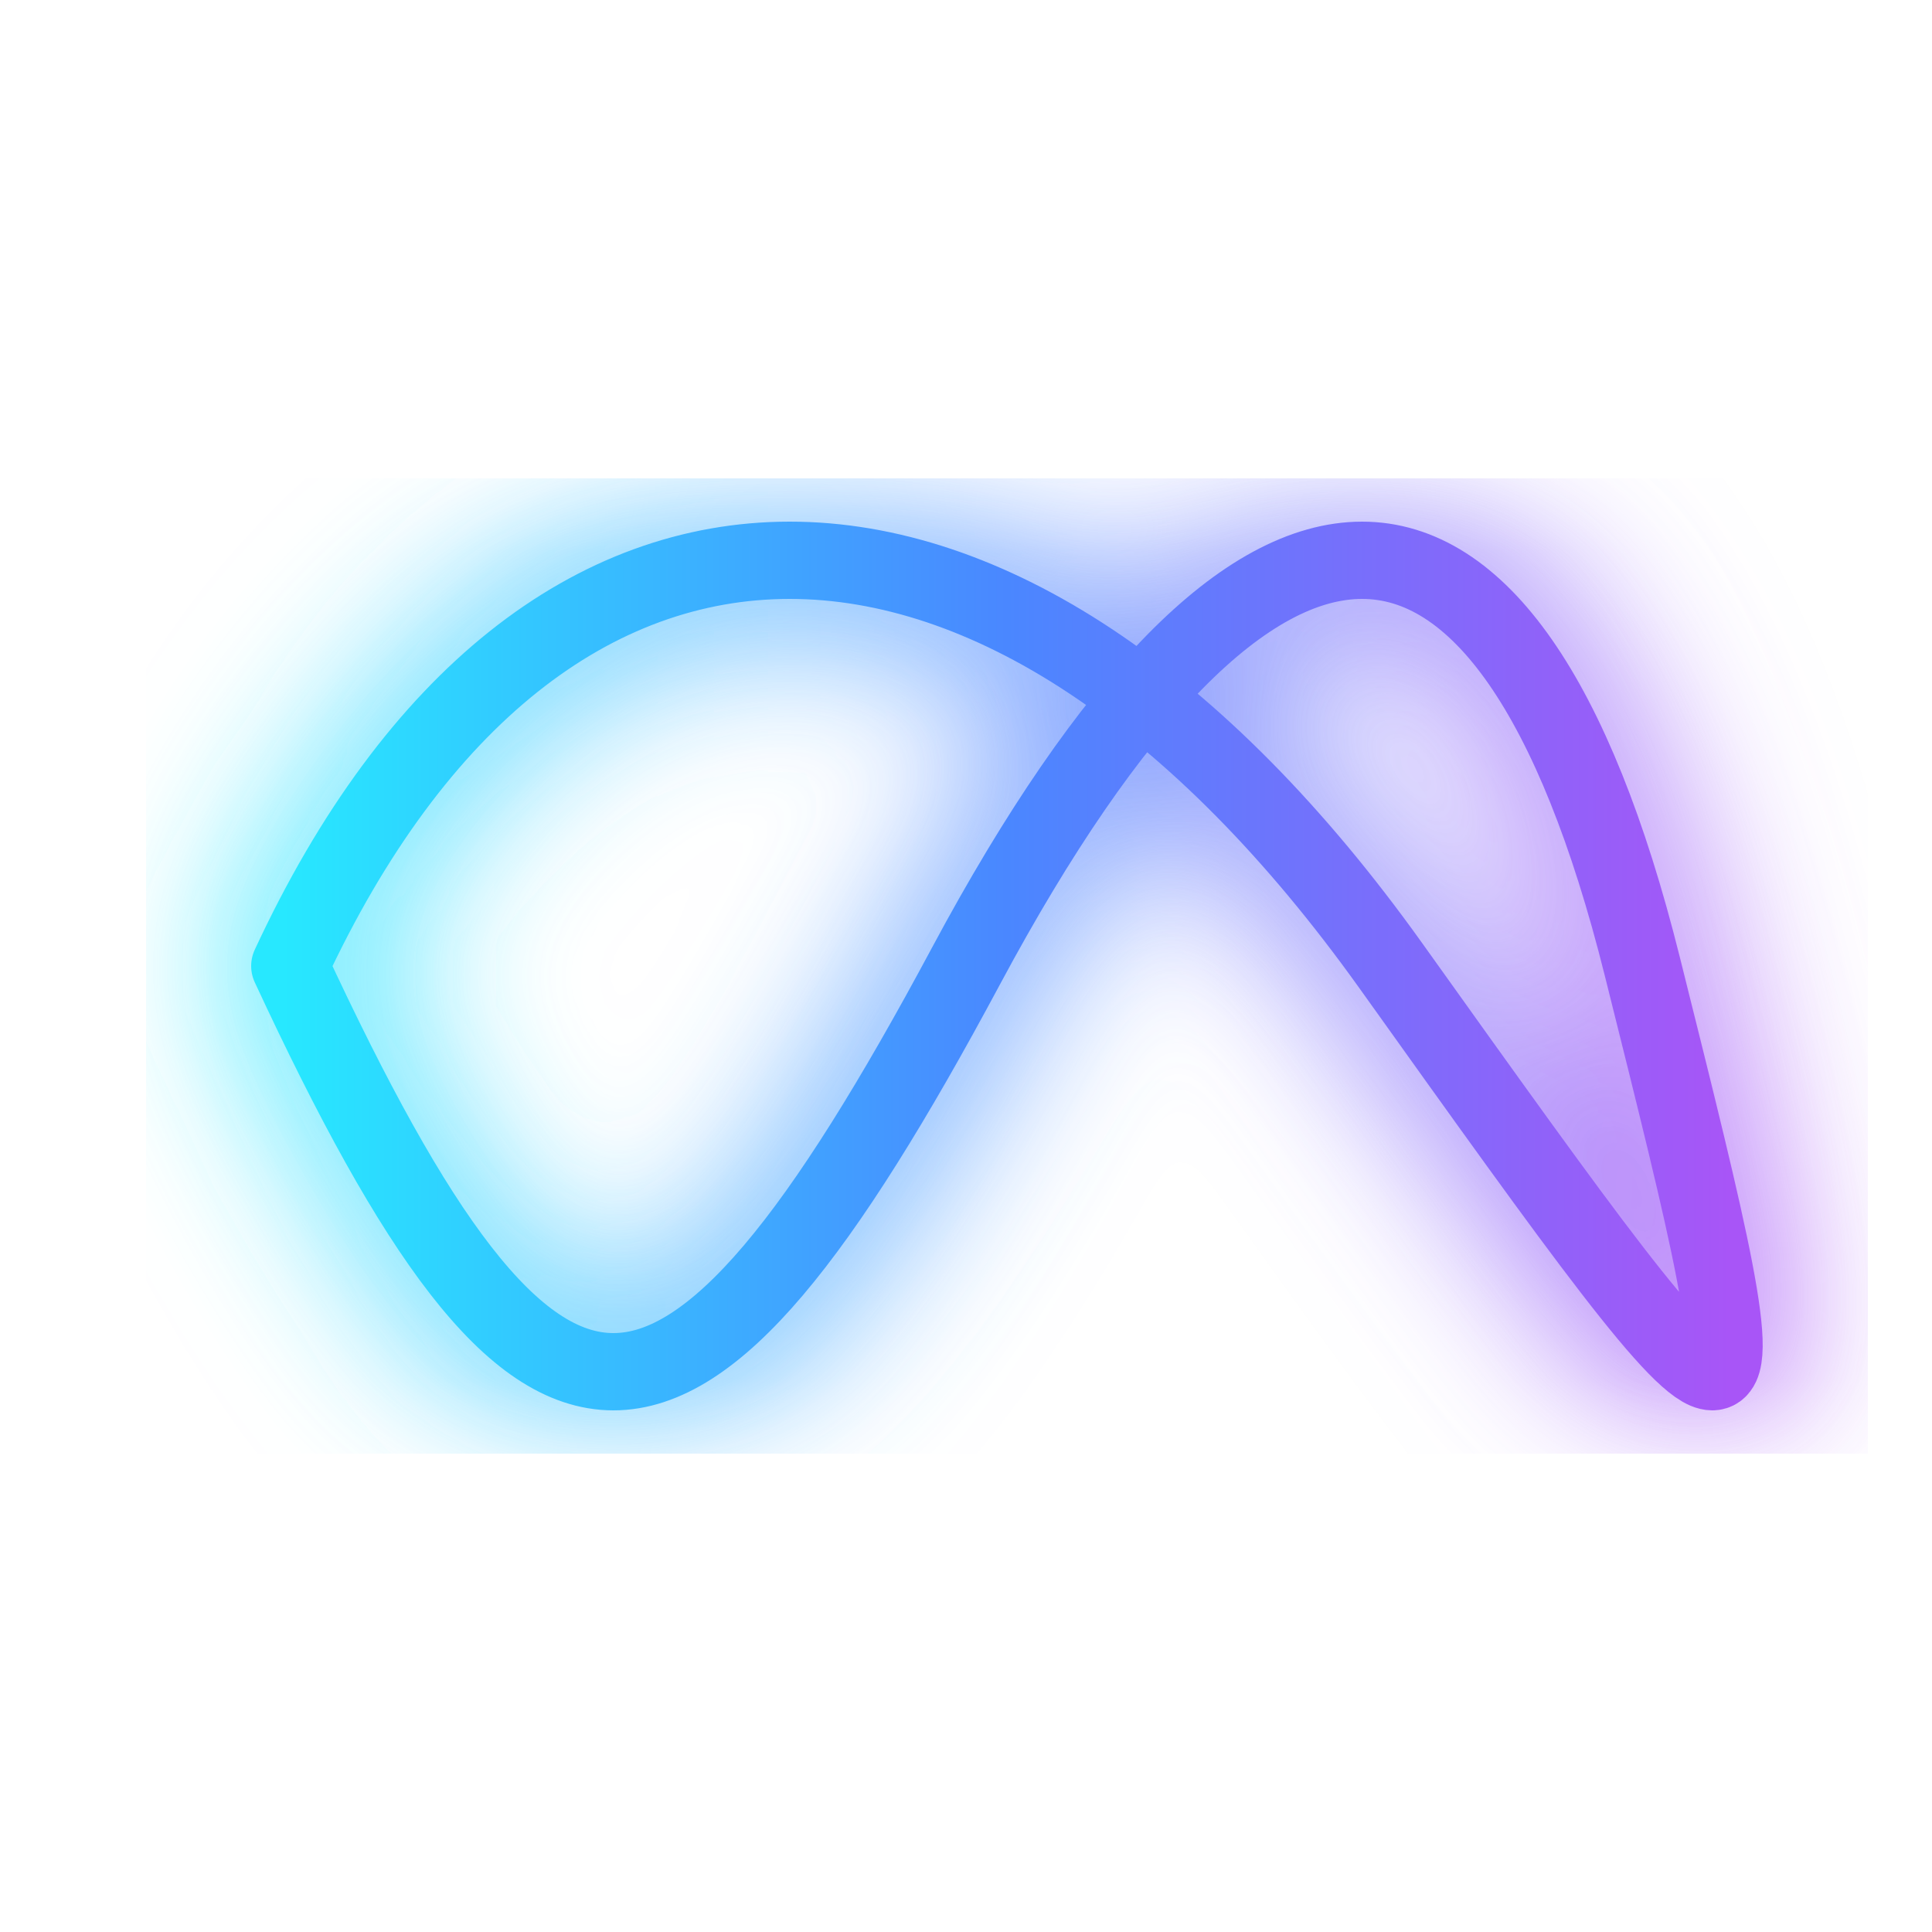
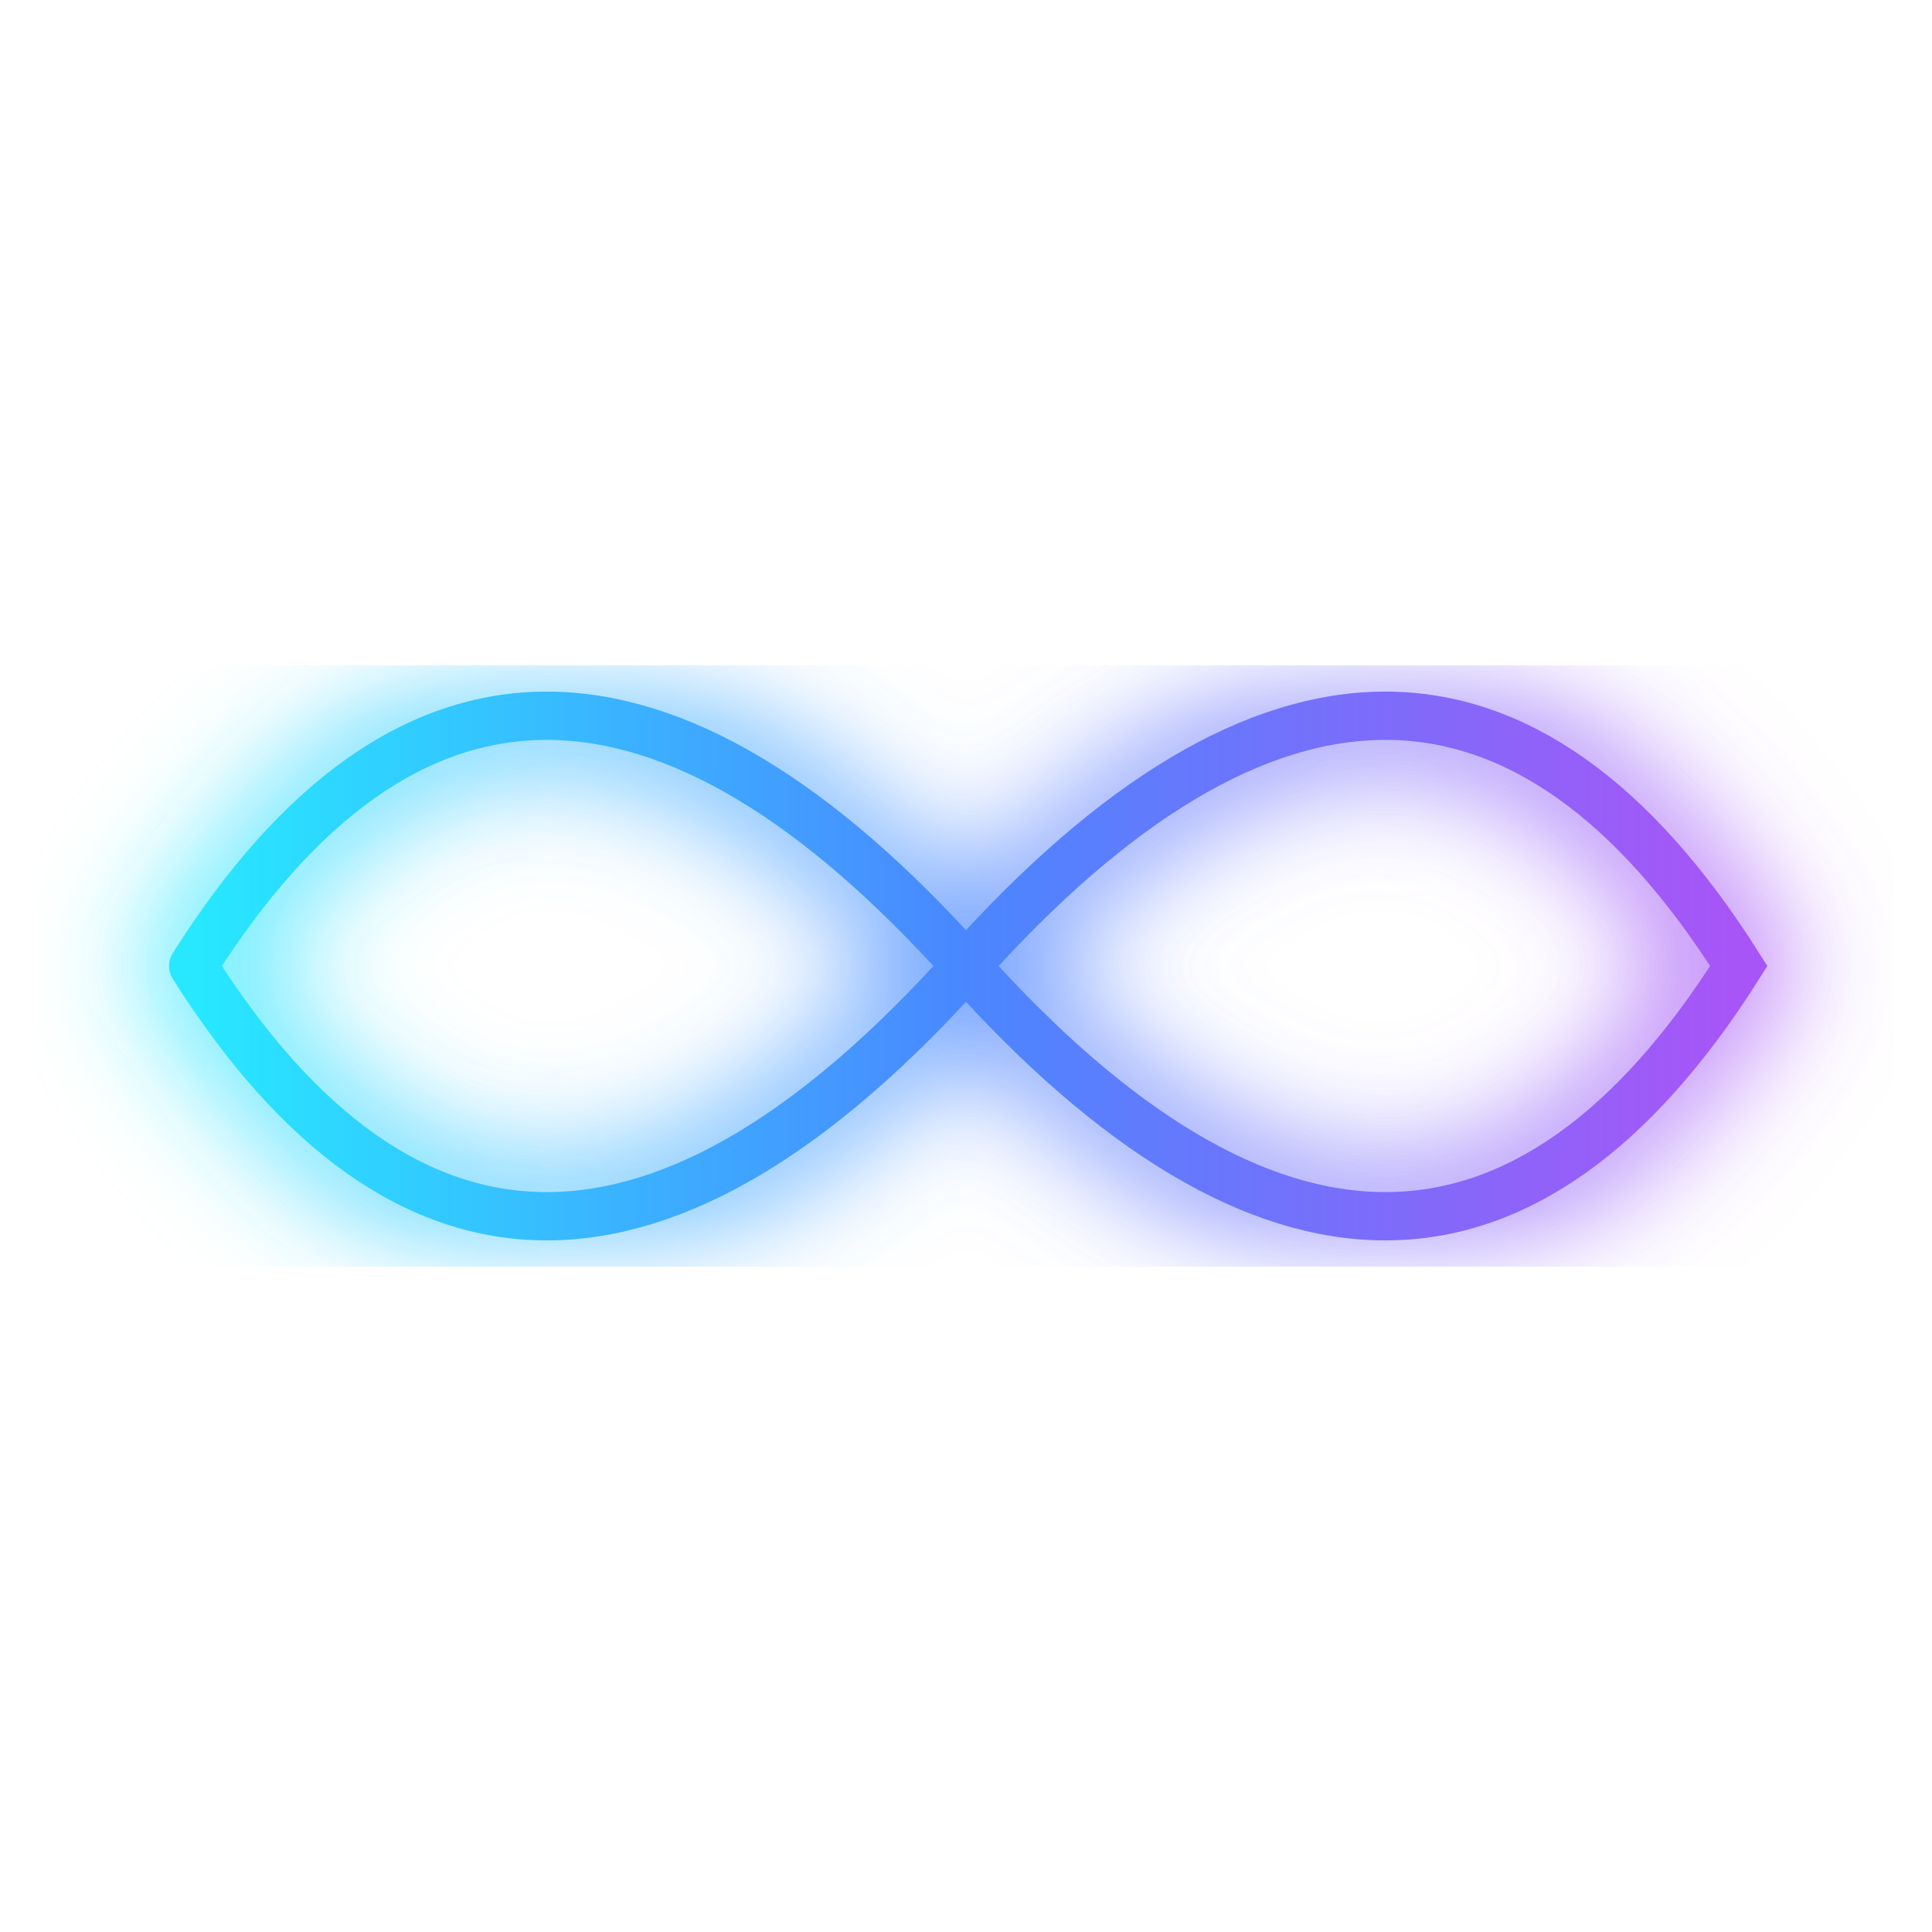
<svg xmlns="http://www.w3.org/2000/svg" viewBox="0 0 100 100" width="100" height="100">
  <defs>
    <linearGradient id="neon" x1="0" x2="1">
      <stop stop-color="#27e8ff" />
      <stop offset=".5" stop-color="#4a87ff" />
      <stop offset="1" stop-color="#a855f7" />
    </linearGradient>
    <filter id="glow">
-       <feGaussianBlur stdDeviation="4" />
+       <feGaussianBlur stdDeviation="3" />
    </filter>
  </defs>
-   <path d="M15 50     C28 22, 52 22, 72 50     S92 78, 85 50     C78 22, 65 22, 50 50     S28 78, 15 50" fill="none" stroke="url(#neon)" stroke-width="8" stroke-linecap="round" opacity="0.7" filter="url(#glow)" />
-   <path d="M15 50     C28 22, 52 22, 72 50     S92 78, 85 50     C78 22, 65 22, 50 50     S28 78, 15 50" fill="none" stroke="url(#neon)" stroke-width="4" stroke-linecap="round" />
+   <path d="M10 50     C20.91 32.73 34.55 32.73 50 50     S79.09 67.27 90 50     C79.09 32.73 65.45 32.73 50 50     S20.91 67.27 10 50" fill="none" stroke="url(#neon)" stroke-width="5" stroke-linecap="round" opacity="0.8" filter="url(#glow)" />
+   <path d="M10 50     C20.91 32.73 34.55 32.73 50 50     S79.09 67.27 90 50     C79.09 32.73 65.45 32.73 50 50     S20.91 67.27 10 50" fill="none" stroke="url(#neon)" stroke-width="2.5" stroke-linecap="round" />
</svg>
